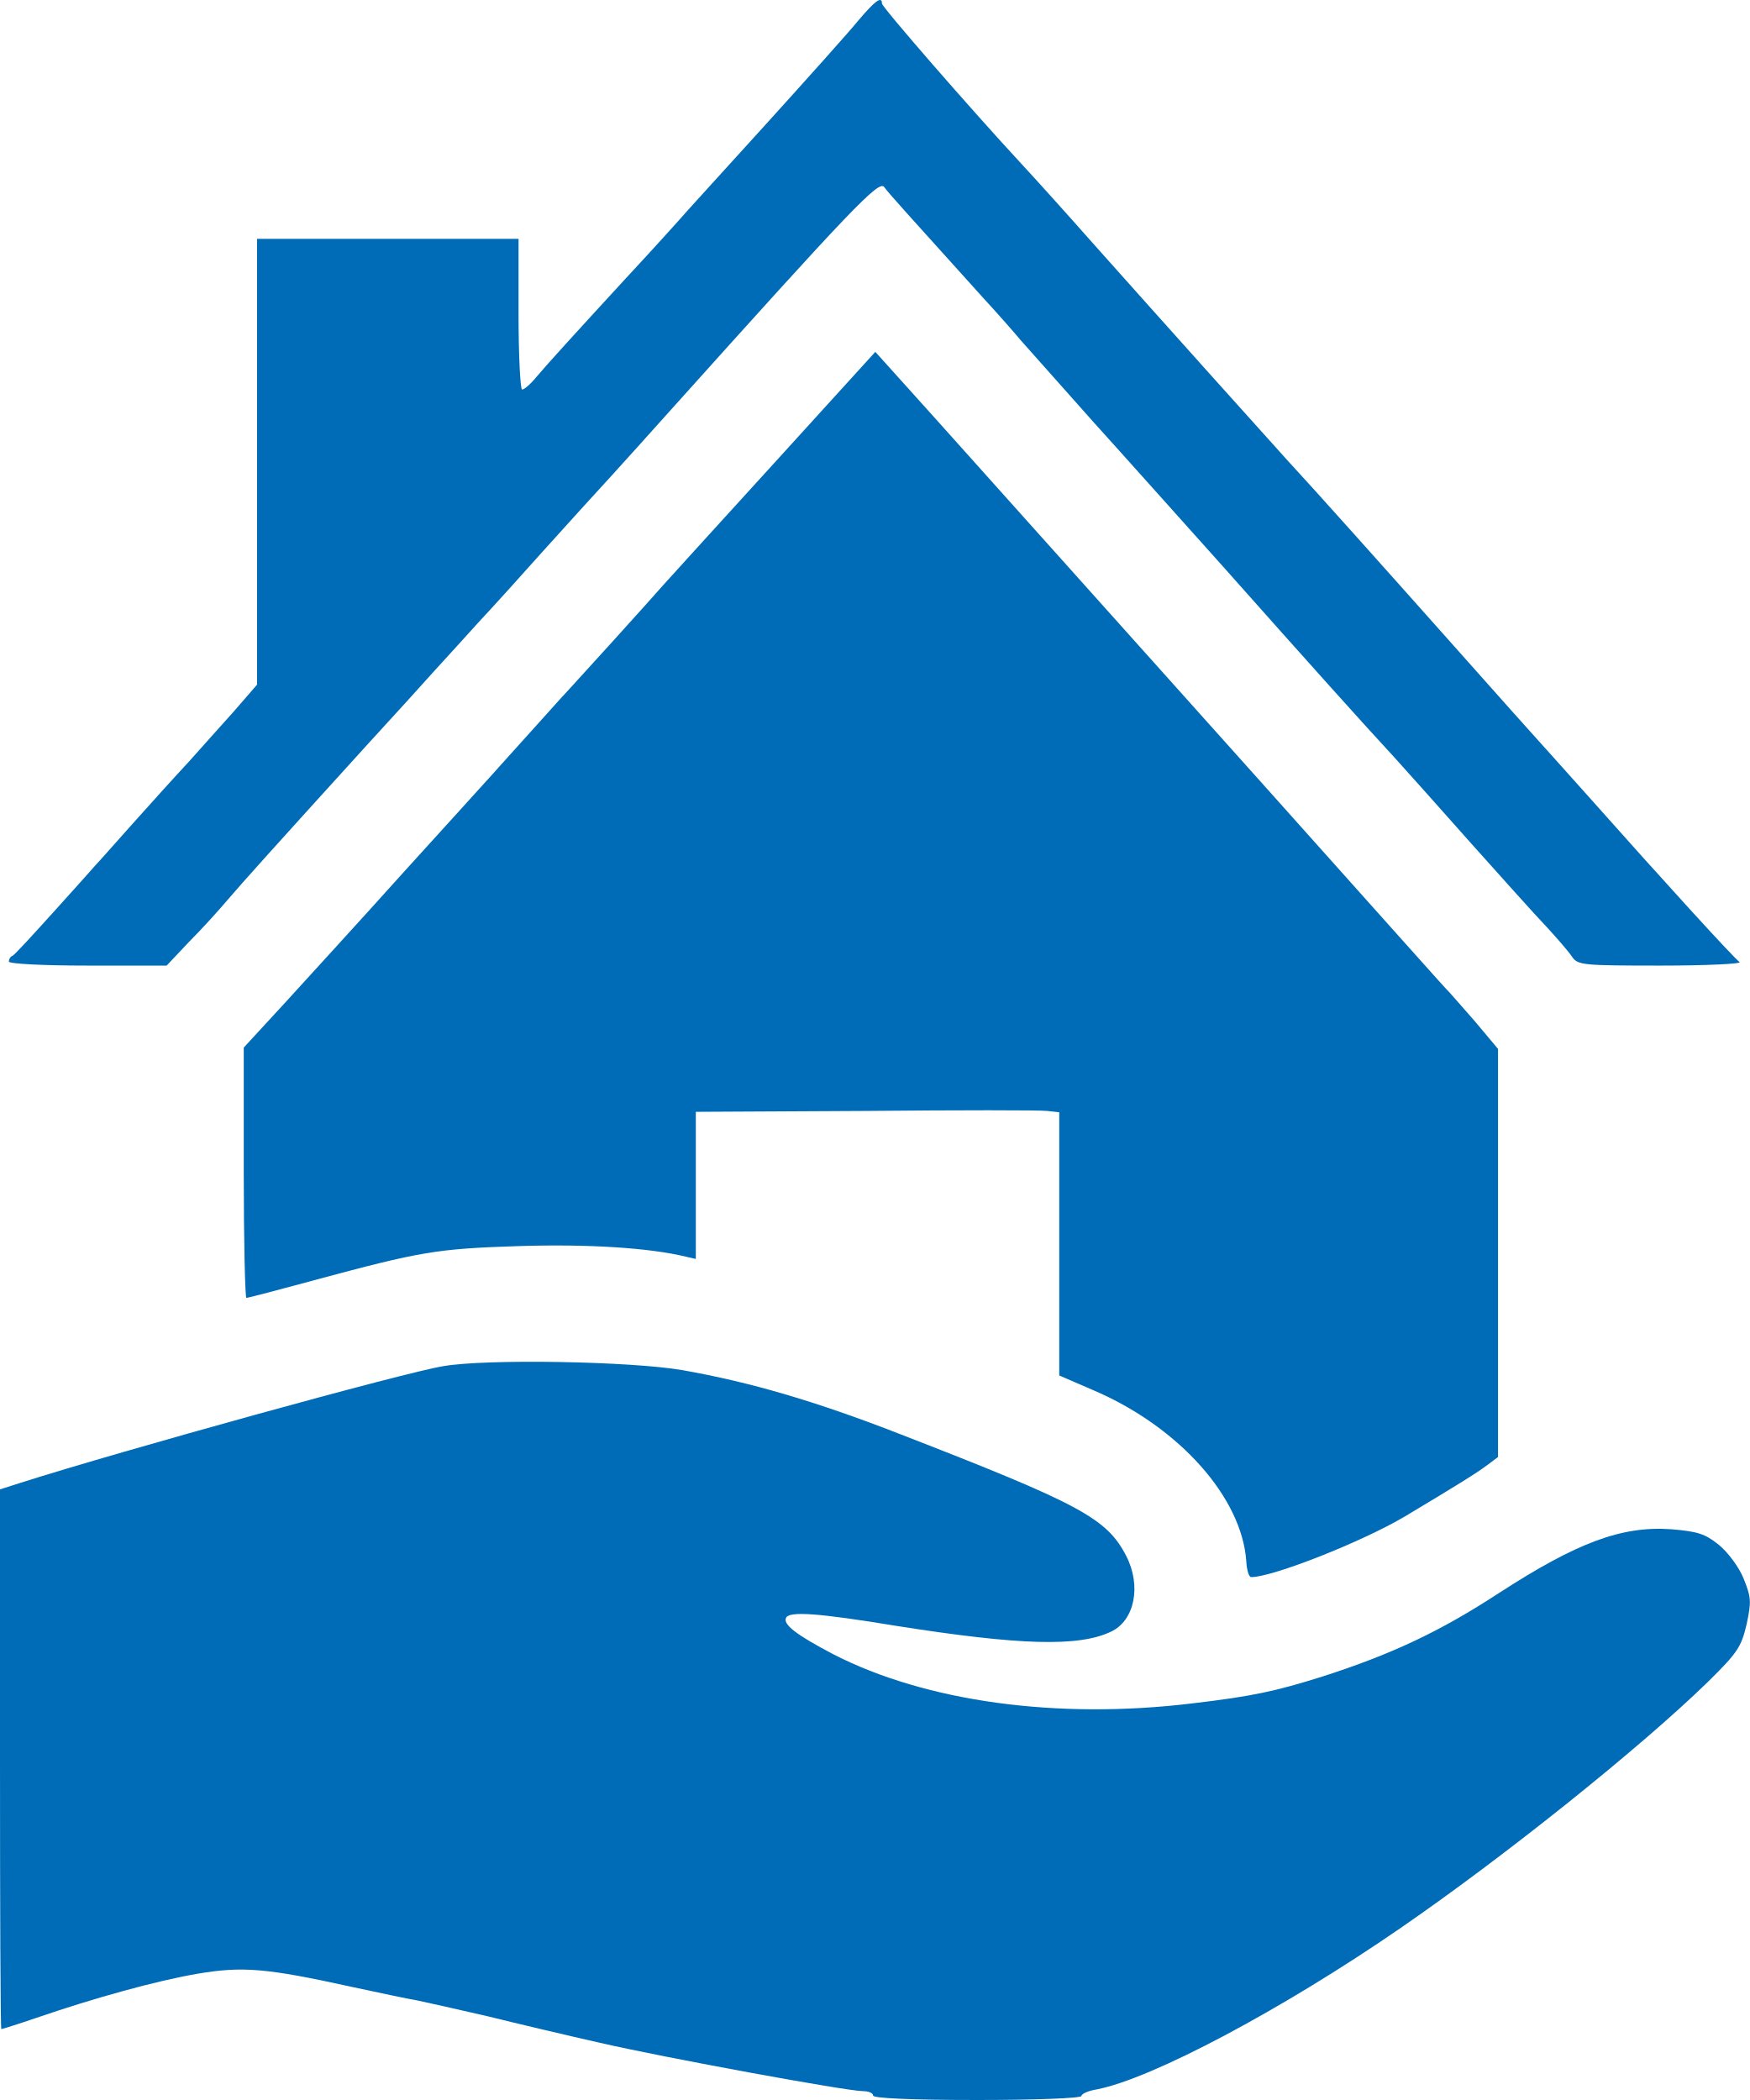
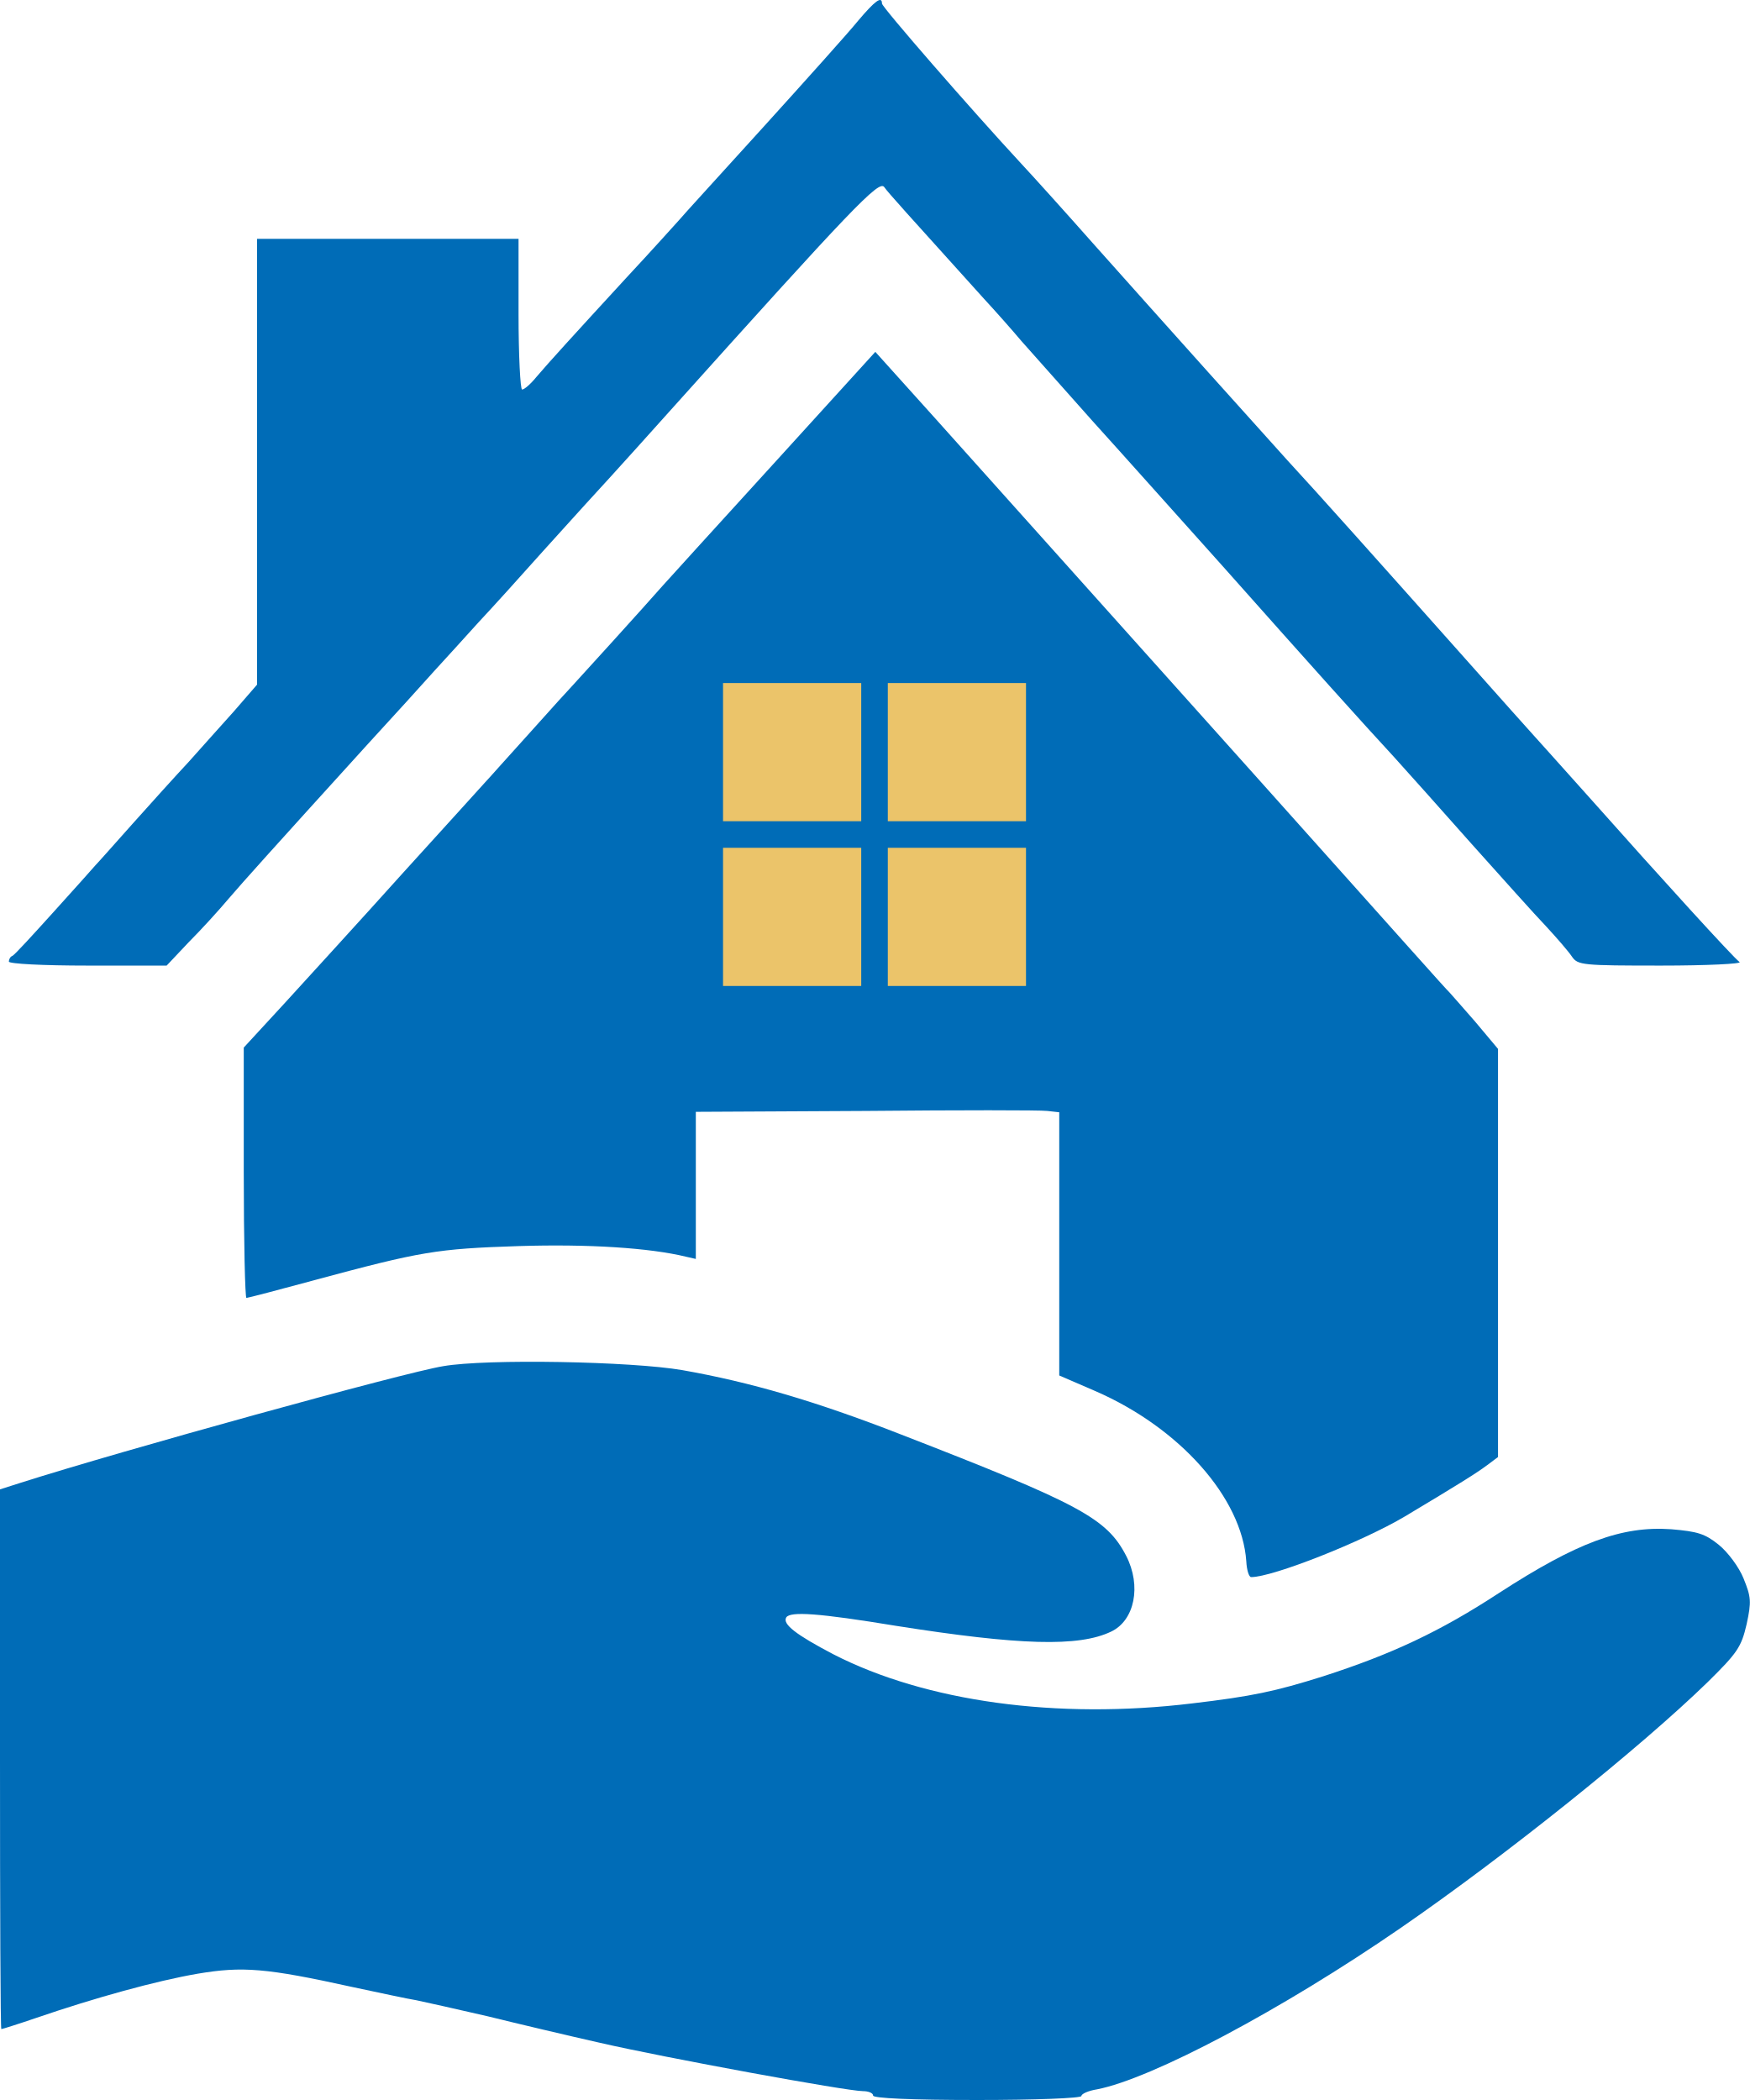
<svg xmlns="http://www.w3.org/2000/svg" width="139.284mm" height="167.182mm" viewBox="0 0 139.284 167.182" version="1.1" id="svg8">
  <defs id="defs2" />
  <g id="layer1" transform="translate(-35.43524,-62.97441)">
    <g id="g3737" transform="matrix(0.03527778,0,0,-0.03527778,21.32412,230.1565)" style="fill:#006cb7;fill-opacity:1;stroke:none">
      <path id="path3731" d="m 2336,4692 c -21,-26 -117,-133 -213,-239 -96,-106 -183,-201 -192,-212 -10,-11 -62,-69 -117,-128 -125,-136 -175,-191 -204,-225 -13,-16 -27,-28 -32,-28 -4,0 -8,77 -8,170 v 170 H 1275 980 v -503 -503 l -52,-60 c -29,-32 -75,-84 -102,-114 -28,-30 -85,-93 -126,-139 -41,-46 -79,-89 -85,-95 -5,-6 -48,-54 -95,-106 -47,-52 -88,-97 -92,-98 -5,-2 -8,-8 -8,-13 0,-5 77,-9 178,-9 h 178 l 50,53 c 28,28 68,72 89,97 37,43 89,101 315,350 58,63 125,137 150,165 25,27 70,77 100,110 31,33 96,105 145,160 50,55 92,102 95,105 3,3 89,97 190,210 413,460 473,523 485,507 9,-13 50,-58 225,-252 25,-27 64,-71 85,-96 22,-25 94,-106 160,-180 67,-74 199,-222 295,-329 199,-224 313,-351 386,-430 27,-30 106,-118 174,-195 69,-77 144,-161 169,-187 24,-26 50,-56 58,-68 13,-19 24,-20 201,-20 103,0 183,4 177,8 -13,9 -176,188 -335,367 -69,77 -127,142 -130,145 -3,3 -77,86 -165,185 -178,200 -327,367 -390,435 -49,54 -284,316 -439,490 -61,69 -134,150 -162,180 -113,122 -314,353 -314,361 0,18 -16,6 -54,-39 z" style="fill:#006cb7;fill-opacity:1" />
      <path id="path3733" d="m 2145,3692 c -127,-139 -239,-263 -250,-275 -34,-39 -200,-222 -205,-227 -3,-3 -46,-50 -95,-105 -50,-55 -94,-105 -100,-111 -5,-6 -89,-98 -185,-204 -96,-107 -217,-239 -267,-294 l -93,-101 v -282 c 0,-156 3,-283 6,-283 3,0 72,18 153,40 241,65 276,71 461,77 158,5 296,-4 378,-24 l 22,-5 v 166 166 l 383,2 c 210,2 394,2 410,0 l 27,-3 v -297 -297 l 81,-35 c 191,-83 331,-241 341,-384 1,-20 6,-36 11,-36 49,0 251,80 347,137 122,73 162,98 186,116 l 24,18 v 461 460 l -52,62 c -29,33 -55,63 -58,66 -6,5 -107,119 -430,480 -174,194 -474,529 -730,815 l -135,150 z" style="fill:#006cb7;fill-opacity:1" />
      <path id="path3735" d="m 1400,1656 c -87,-14 -727,-191 -953,-263 l -47,-15 V 769 c 0,-335 1,-609 3,-609 2,0 37,11 78,25 134,46 272,84 365,100 101,17 154,13 349,-30 61,-13 126,-27 145,-30 19,-4 91,-20 160,-36 69,-17 183,-44 254,-60 148,-34 557,-109 593,-109 12,0 23,-4 23,-10 0,-6 85,-10 235,-10 130,0 235,4 235,9 0,5 16,12 35,15 124,24 418,180 685,364 238,164 542,408 693,555 67,66 76,79 88,131 11,51 10,61 -7,103 -10,25 -35,59 -56,76 -31,25 -48,30 -107,35 -112,8 -213,-30 -389,-144 -133,-87 -242,-138 -397,-188 -108,-34 -160,-45 -295,-61 -305,-37 -602,4 -810,111 -84,44 -115,68 -106,83 9,14 72,10 248,-19 279,-44 412,-48 485,-13 53,25 69,103 34,171 -44,85 -104,117 -511,275 -190,74 -337,117 -490,144 -115,20 -443,26 -540,9 z" style="fill:#006cb7;fill-opacity:1" />
    </g>
+     <rect style="fill:#ebc46a;fill-opacity:1;stroke-width:0.194" id="rect833" width="11" height="11" x="92.987" y="117.352" />
+     <rect style="fill:#ebc46a;fill-opacity:1;stroke-width:0.194" id="rect833-6" width="11" height="11" x="92.987" y="130.468" />
+     <rect style="fill:#ebc46a;fill-opacity:1;stroke-width:0.194" id="rect833-4" width="11" height="11" x="106.103" y="117.352" />
+     <rect style="fill:#ebc46a;fill-opacity:1;stroke-width:0.194" id="rect833-5" width="11" height="11" x="106.103" y="130.468" />
  </g>
</svg>
